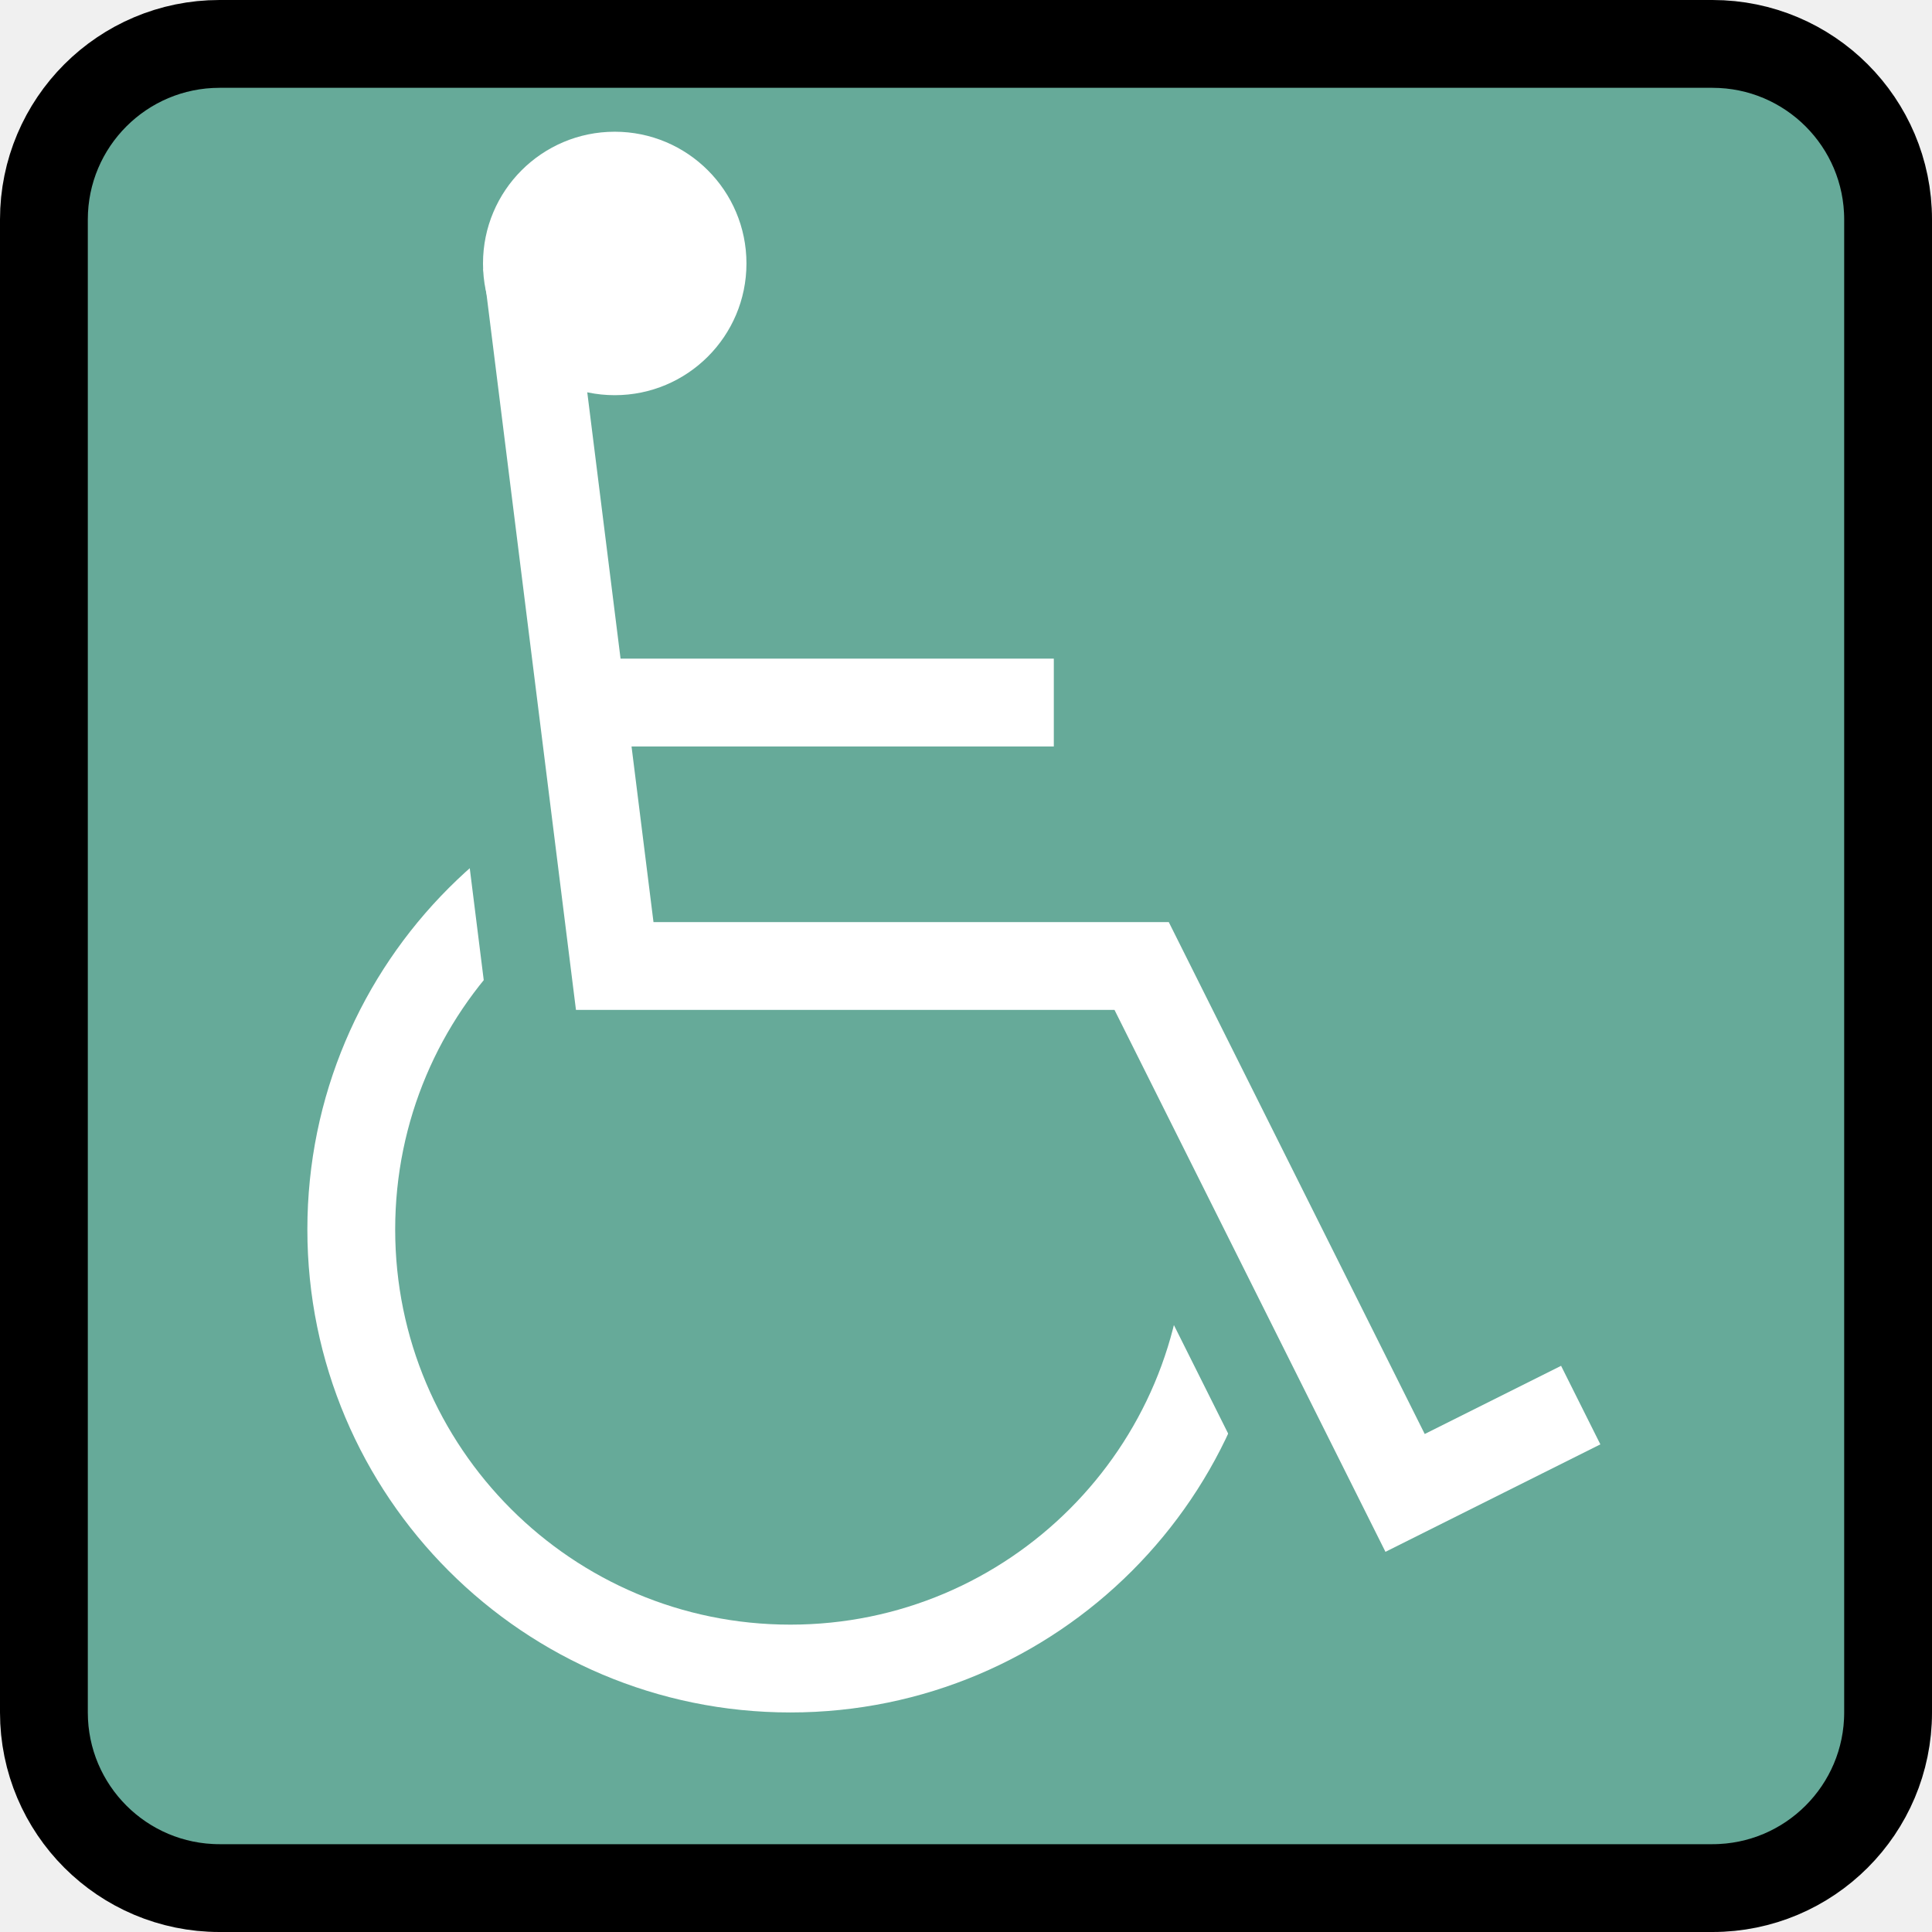
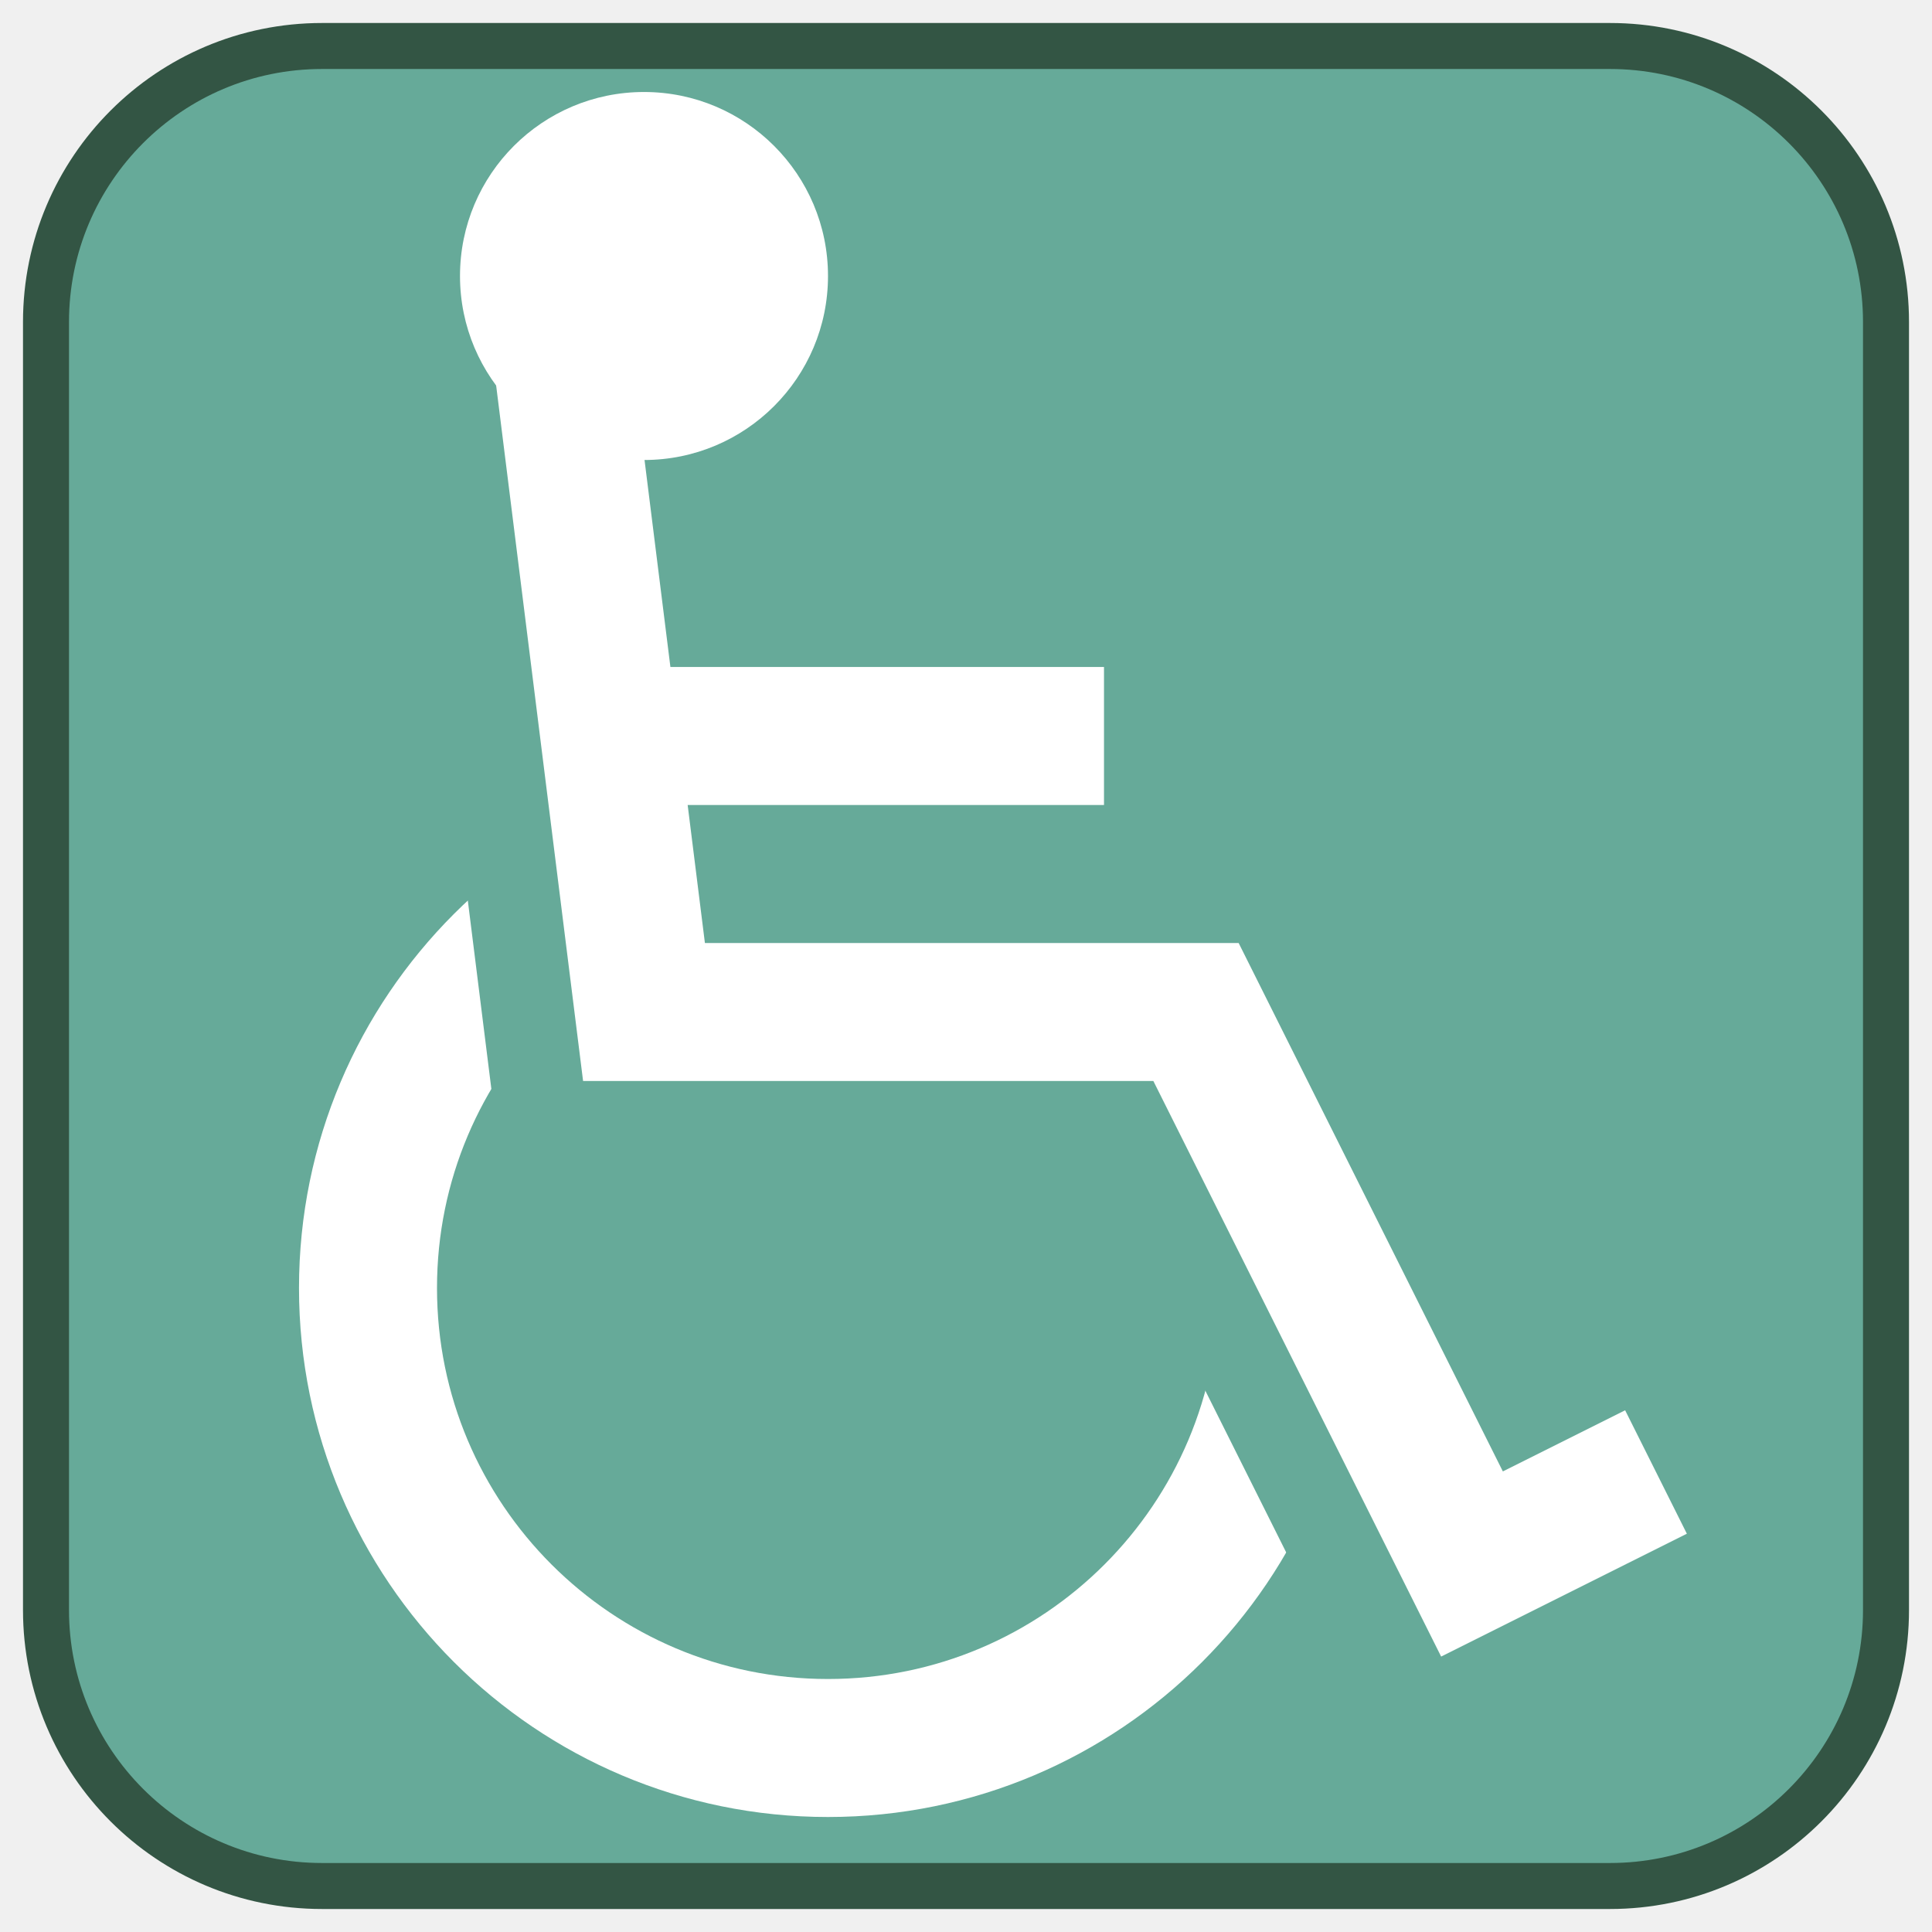
- <svg xmlns="http://www.w3.org/2000/svg" version="1.1" width="100%" height="100%" viewBox="-1 -1 22 22">
-   <rect x="-0.5" y="-0.5" width="21" height="21" rx="2" fill="#6a9" stroke="black" />
-   <circle cx="8" cy="13" r="5" fill="none" stroke="white" />
-   <path fill="#6a9" stroke="#6a9" stroke-width="3" d="M15 16L12 10H6L5 2H15z" />
-   <path fill="none" stroke="white" d="M17 15L15 16 12 10H6L5 2M11 7H6" />
-   <circle cx="6" cy="2" r="1.5" fill="white" />
+ <svg xmlns="http://www.w3.org/2000/svg" version="1.1" width="100%" height="100%" viewBox="-2 -2 42 42">
+   <rect x="-1" y="-1" width="40" height="40" rx="6" fill="#6a9" stroke="#354" stroke-width="1" />
+   <circle cx="16" cy="26" r="10" fill="none" stroke="#fff" stroke-width="3" />
+   <path fill="#6a9" stroke="#6a9" stroke-width="7" d="M30 32L24 20H12L10 4H30z" />
+   <path fill="none" stroke="#fff" d="M34 30L30 32 24 20H12L10 4M22 14H12" stroke-width="3" />
+   <circle cx="12" cy="4" r="4" fill="#fff" />
</svg>
